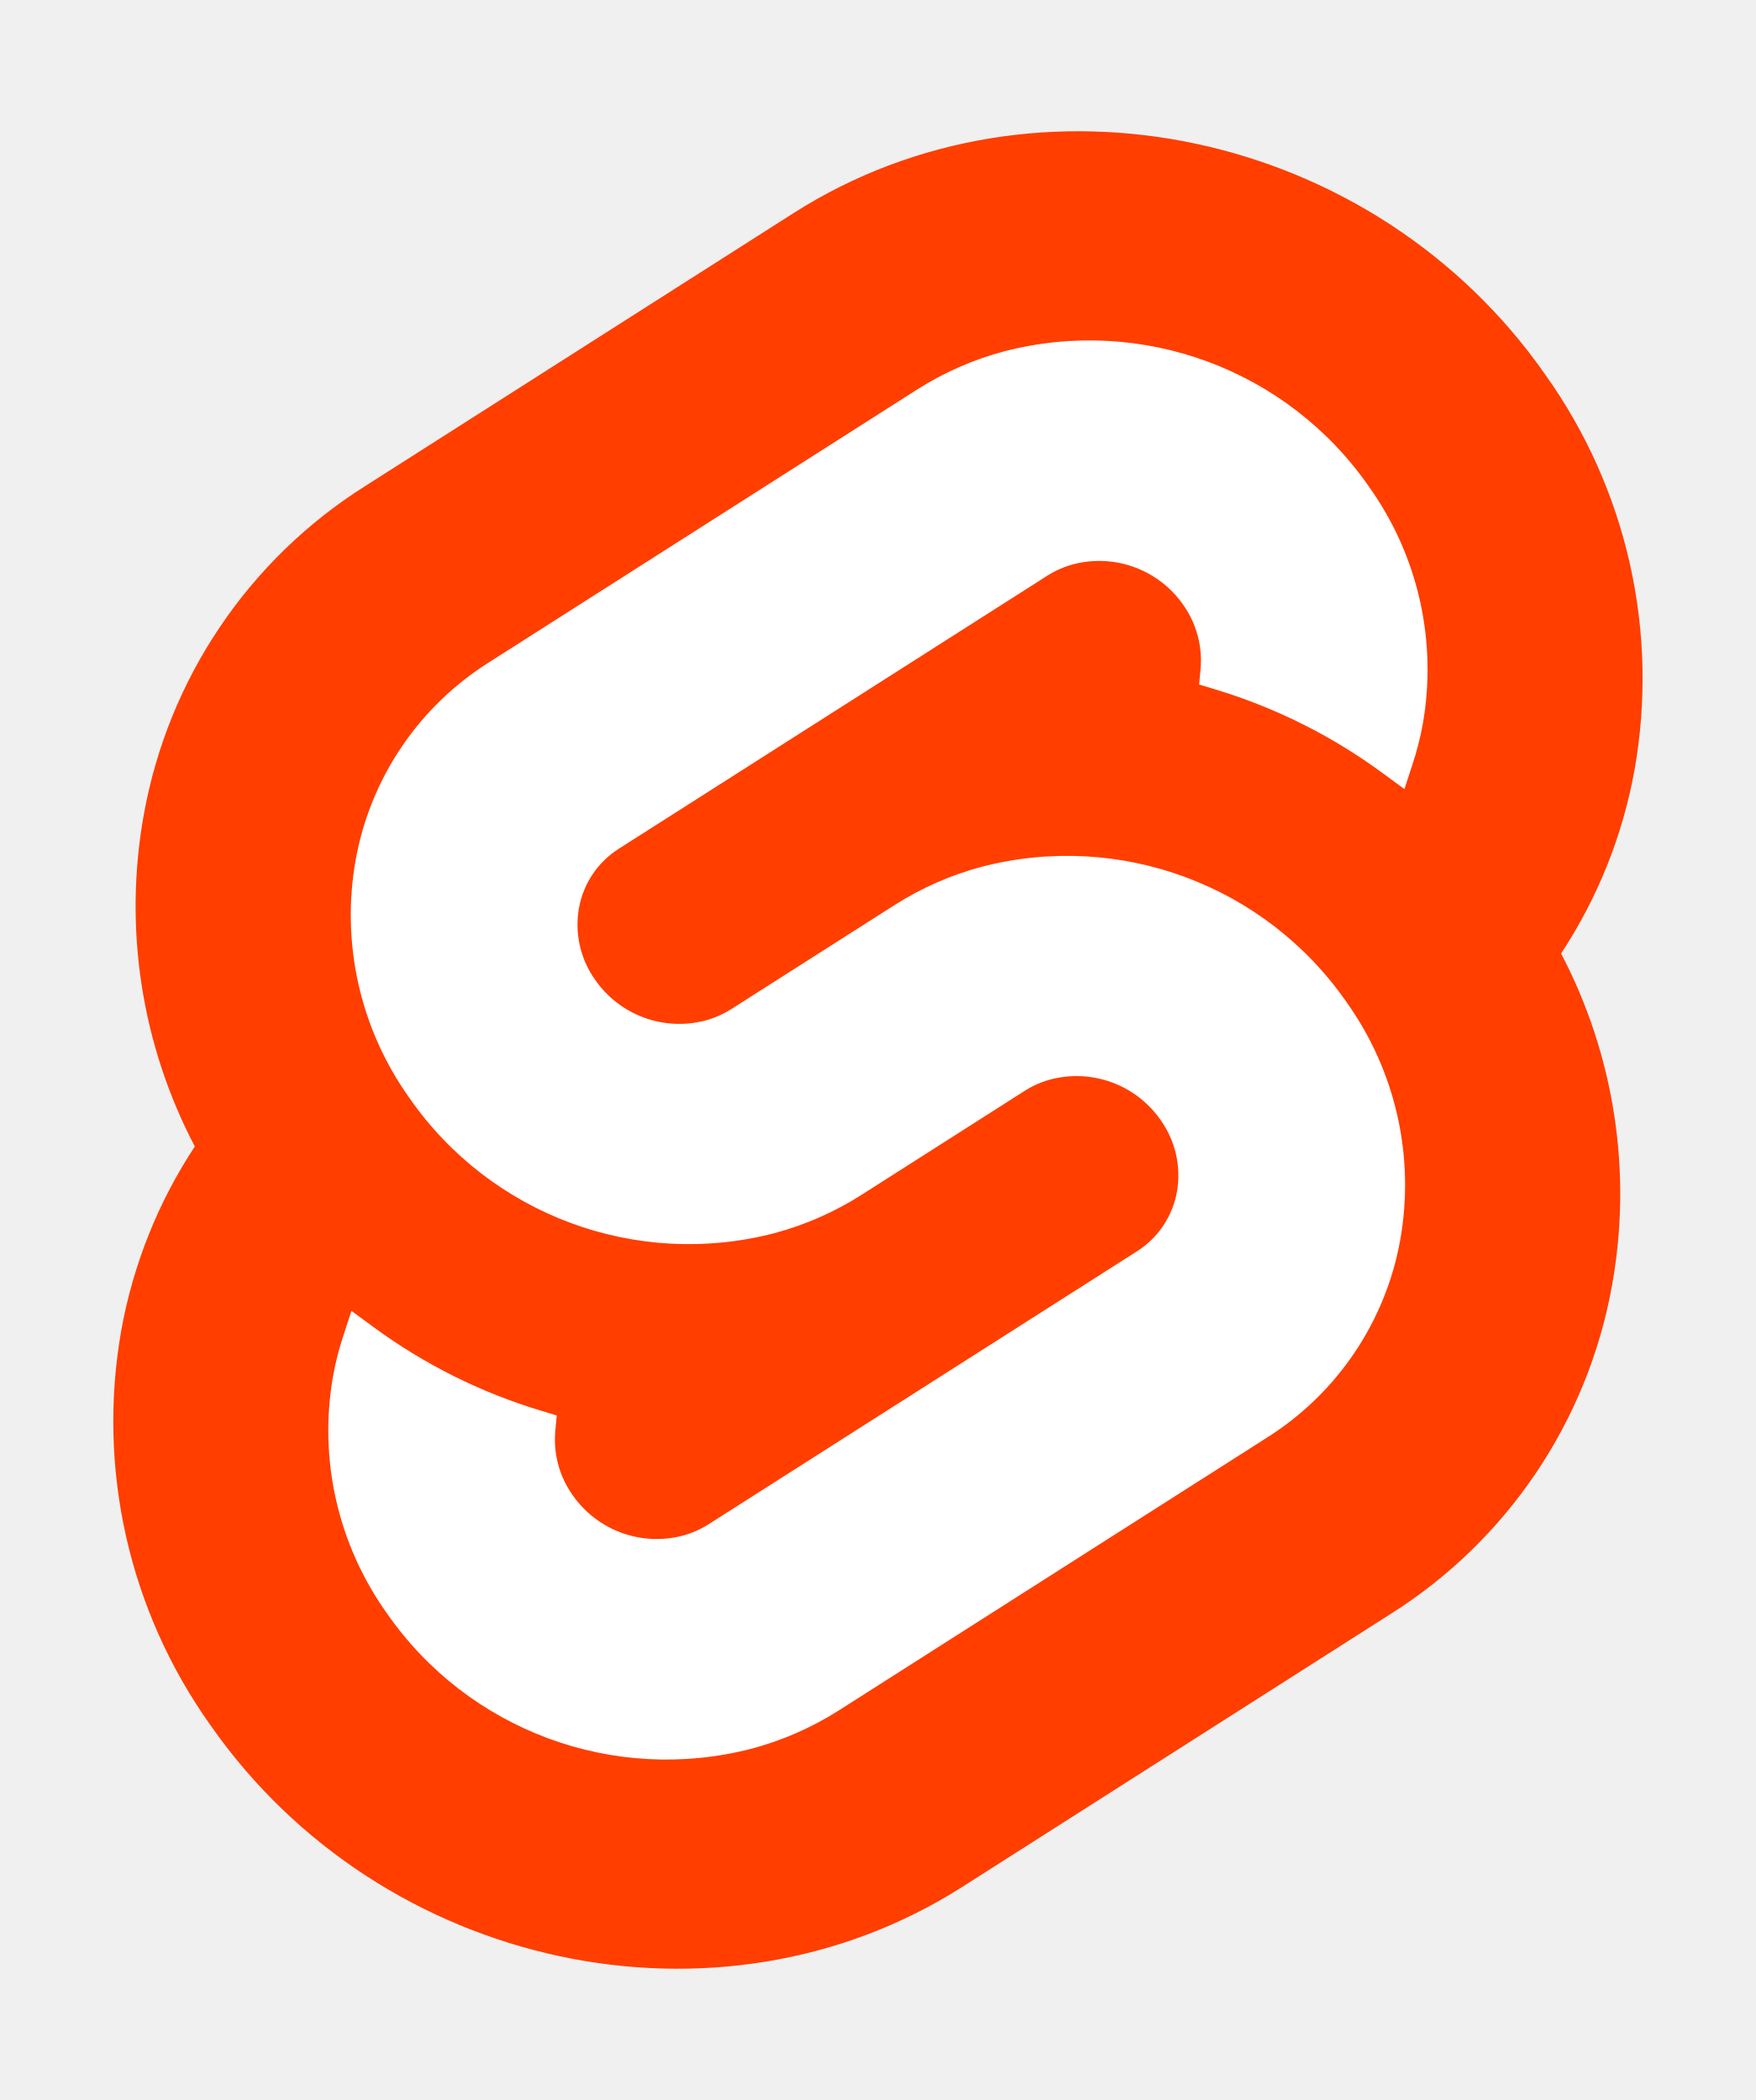
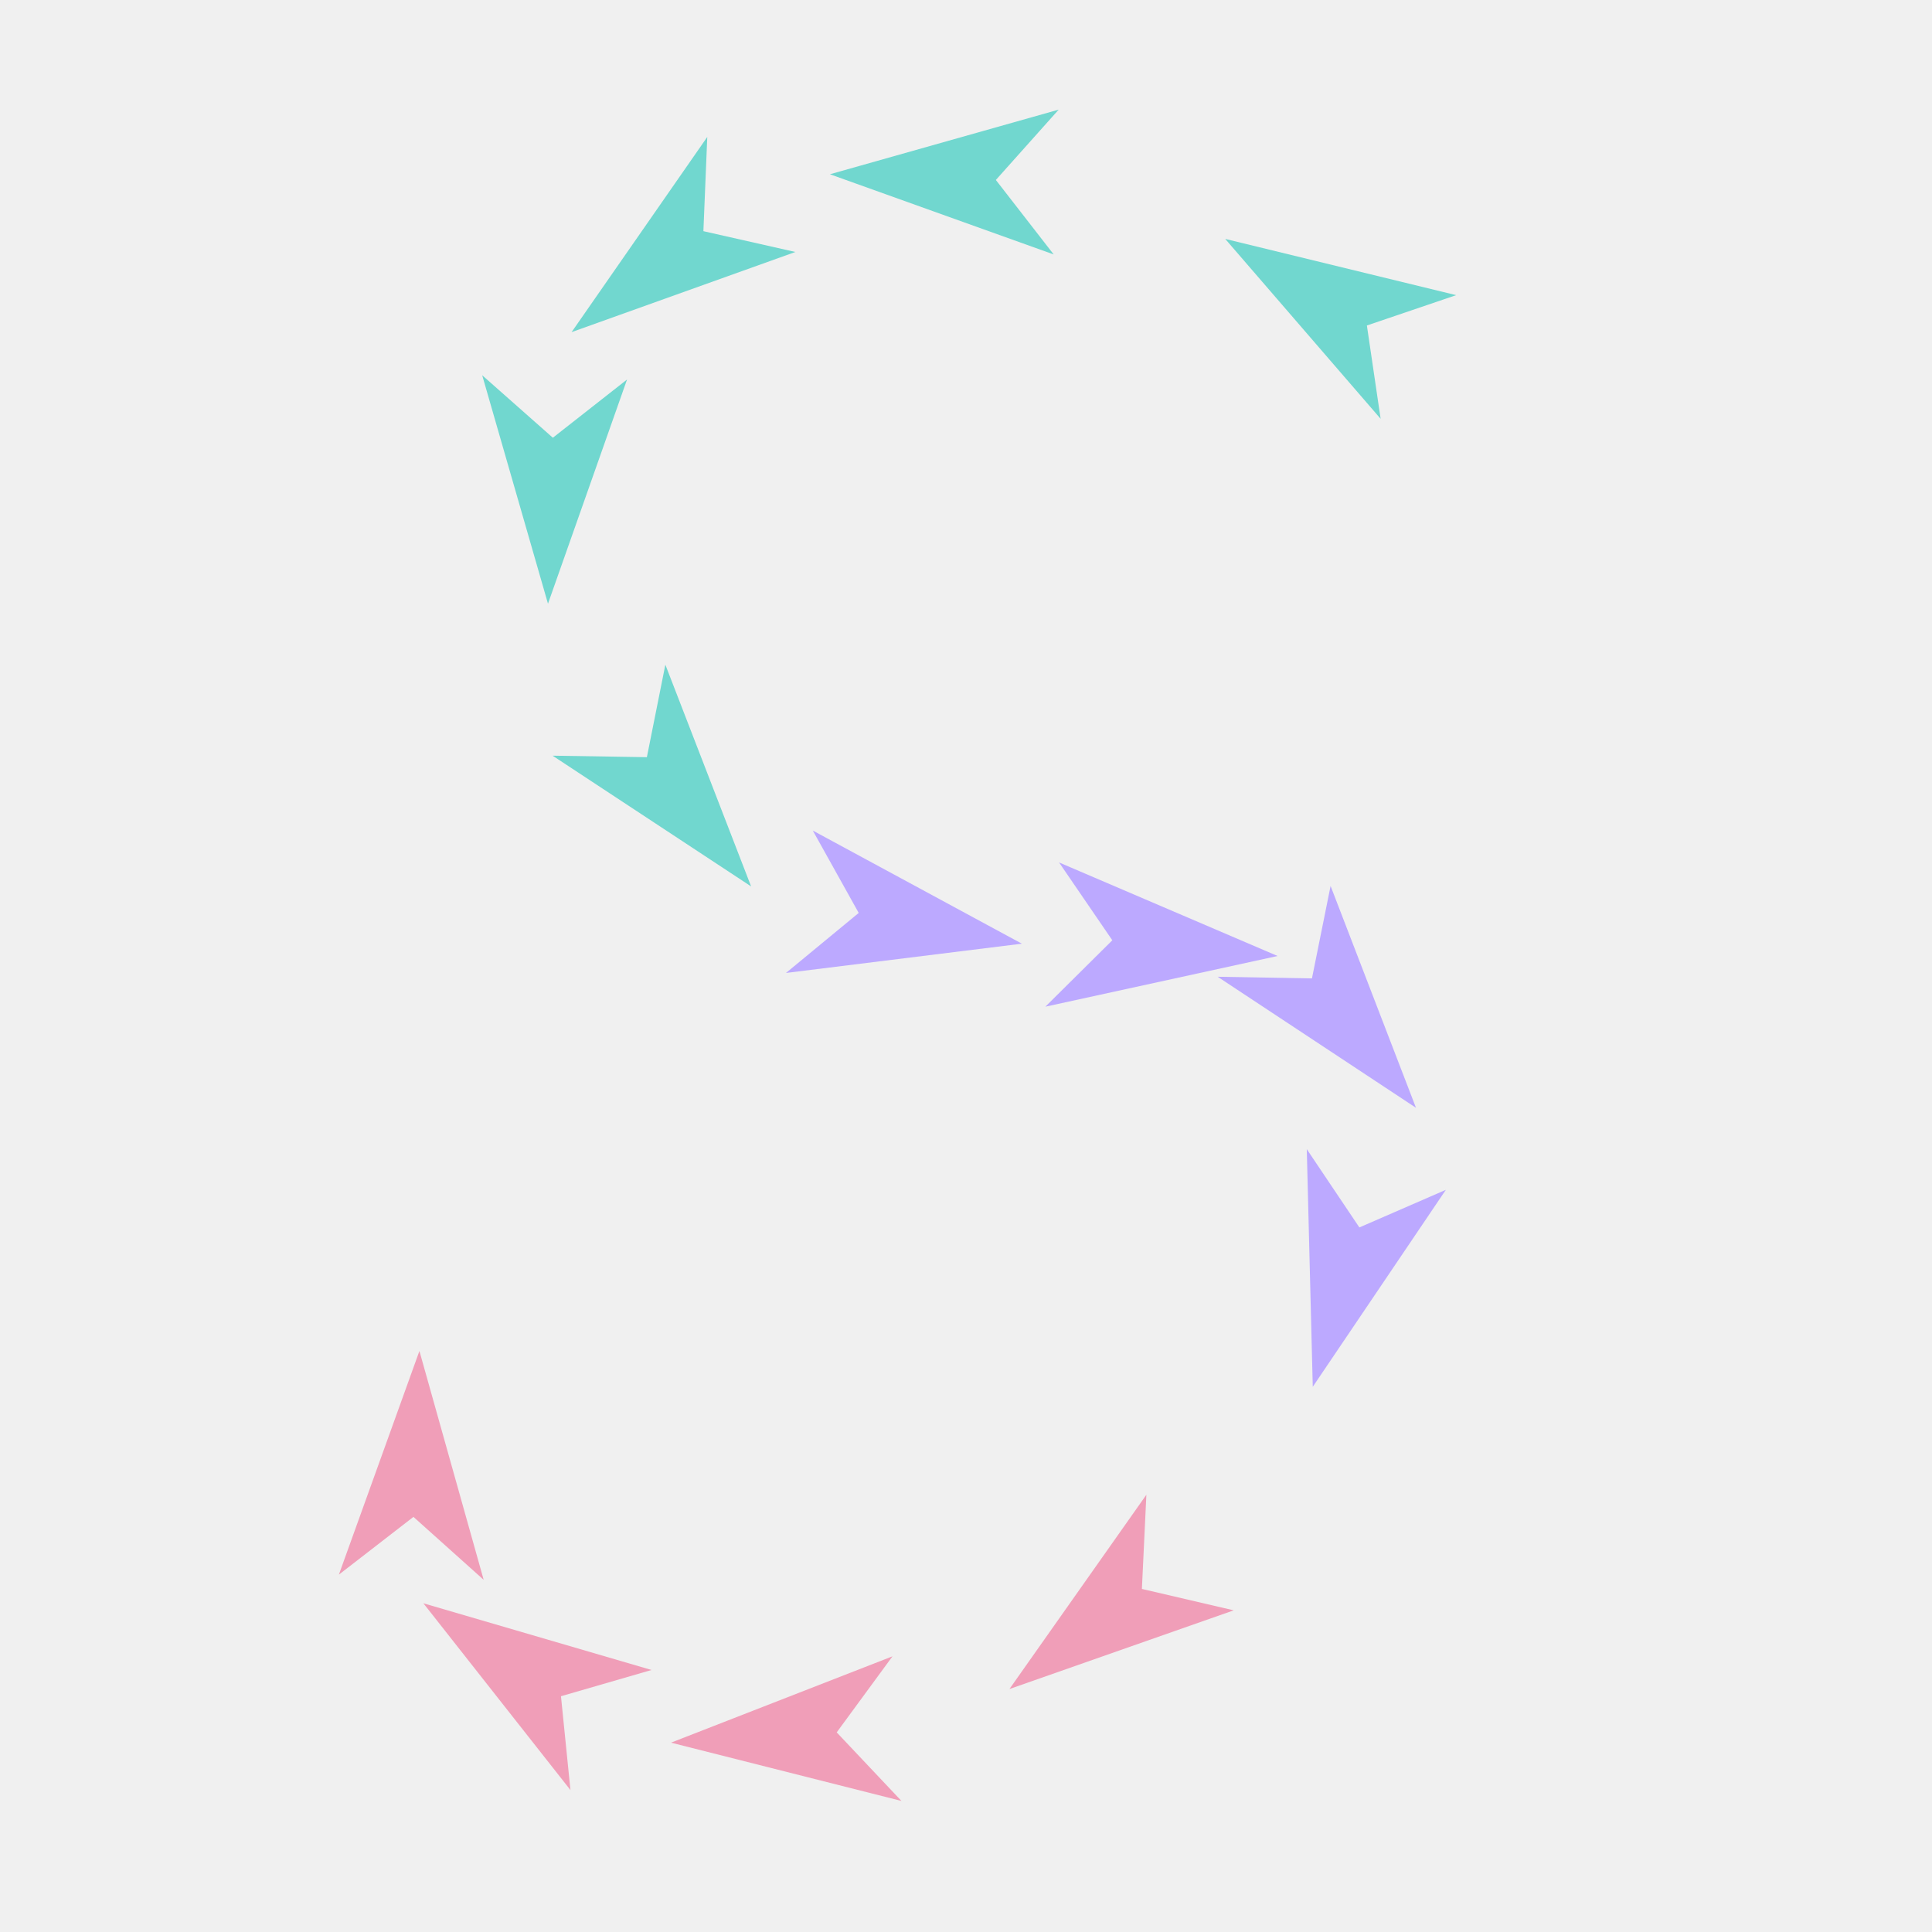
- <svg xmlns="http://www.w3.org/2000/svg" width="107" height="128" viewBox="0 0 107 128">
-   <path d="M94.157 22.819c-10.4-14.885-30.94-19.297-45.792-9.835L22.282 29.608A29.92 29.92 0 0 0 8.764 49.65a31.5 31.5 0 0 0 3.108 20.231 30 30 0 0 0-4.477 11.183 31.9 31.9 0 0 0 5.448 24.116c10.402 14.887 30.942 19.297 45.791 9.835l26.083-16.624A29.92 29.92 0 0 0 98.235 78.35a31.53 31.53 0 0 0-3.105-20.232 30 30 0 0 0 4.474-11.182 31.88 31.88 0 0 0-5.447-24.116" style="fill:#ff3e00" />
-   <path d="M45.817 106.582a20.72 20.72 0 0 1-22.237-8.243 19.17 19.17 0 0 1-3.277-14.503 18 18 0 0 1 .624-2.435l.49-1.498 1.337.981a33.6 33.6 0 0 0 10.203 5.098l.97.294-.09.968a5.85 5.85 0 0 0 1.052 3.878 6.24 6.24 0 0 0 6.695 2.485 5.8 5.8 0 0 0 1.603-.704L69.27 76.28a5.43 5.43 0 0 0 2.45-3.631 5.8 5.8 0 0 0-.987-4.371 6.24 6.24 0 0 0-6.698-2.487 5.7 5.7 0 0 0-1.6.704l-9.953 6.345a19 19 0 0 1-5.296 2.326 20.72 20.72 0 0 1-22.237-8.243 19.17 19.17 0 0 1-3.277-14.502 17.99 17.99 0 0 1 8.13-12.052l26.081-16.623a19 19 0 0 1 5.3-2.329 20.72 20.72 0 0 1 22.237 8.243 19.17 19.17 0 0 1 3.277 14.503 18 18 0 0 1-.624 2.435l-.49 1.498-1.337-.98a33.6 33.6 0 0 0-10.203-5.1l-.97-.294.09-.968a5.86 5.86 0 0 0-1.052-3.878 6.24 6.24 0 0 0-6.696-2.485 5.8 5.8 0 0 0-1.602.704L37.73 51.72a5.42 5.42 0 0 0-2.449 3.63 5.79 5.79 0 0 0 .986 4.372 6.24 6.24 0 0 0 6.698 2.486 5.8 5.8 0 0 0 1.602-.704l9.952-6.342a19 19 0 0 1 5.295-2.328 20.72 20.72 0 0 1 22.237 8.242 19.17 19.17 0 0 1 3.277 14.503 18 18 0 0 1-8.13 12.053l-26.081 16.622a19 19 0 0 1-5.3 2.328" style="fill:#fff" />
+ <svg xmlns="http://www.w3.org/2000/svg" viewBox="0 0 64 64">
+   <path d="m4 0-7.5-2.4L-1.5 0l-2 2.4Z" transform="translate(44.00 10.00) rotate(-148.57)" fill="#71d7cf" />
+   <path d="m4 0-7.5-2.4L-1.5 0l-2 2.4Z" transform="translate(31.49 5.91) rotate(-178.03)" fill="#71d7cf" />
+   <path d="m4 0-7.5-2.4L-1.5 0l-2 2.4Z" transform="translate(22.11 8.57) rotate(142.55)" fill="#71d7cf" />
+   <path d="m4 0-7.5-2.4L-1.5 0l-2 2.4Z" transform="translate(18.27 16.00) rotate(91.68)" fill="#71d7cf" />
+   <path d="m4 0-7.5-2.4L-1.5 0l-2 2.4Z" transform="translate(22.37 26.25) rotate(51.11)" fill="#71d7cf" />
+   <path d="m4 0-7.5-2.4L-1.5 0l-2 2.4Z" transform="translate(29.92 30.52) rotate(10.67)" fill="#bca9ff" />
+   <path d="m4 0-7.5-2.4L-1.5 0l-2 2.4Z" transform="translate(38.34 31.29) rotate(5.43)" fill="#bca9ff" />
+   <path d="m4 0-7.5-2.4L-1.5 0l-2 2.4Z" transform="translate(44.40 33.58) rotate(51.20)" fill="#bca9ff" />
+   <path d="m4 0-7.5-2.4L-1.5 0l-2 2.4Z" transform="translate(44.61 42.10) rotate(106.30)" fill="#bca9ff" />
+   <path d="m4 0-7.5-2.4L-1.5 0l-2 2.4Z" transform="translate(36.63 53.54) rotate(142.92)" fill="#f09eb8" />
+   <path d="m4 0-7.5-2.4L-1.5 0l-2 2.4Z" transform="translate(26.22 57.48) rotate(176.45)" fill="#f09eb8" />
+   <path d="m4 0-7.5-2.4L-1.5 0l-2 2.4Z" transform="translate(17.34 55.35) rotate(-145.96)" fill="#f09eb8" />
+   <path d="m4 0-7.5-2.4L-1.5 0l-2 2.4Z" transform="translate(13.75 48.75) rotate(-87.94)" fill="#f09eb8" />
</svg>
